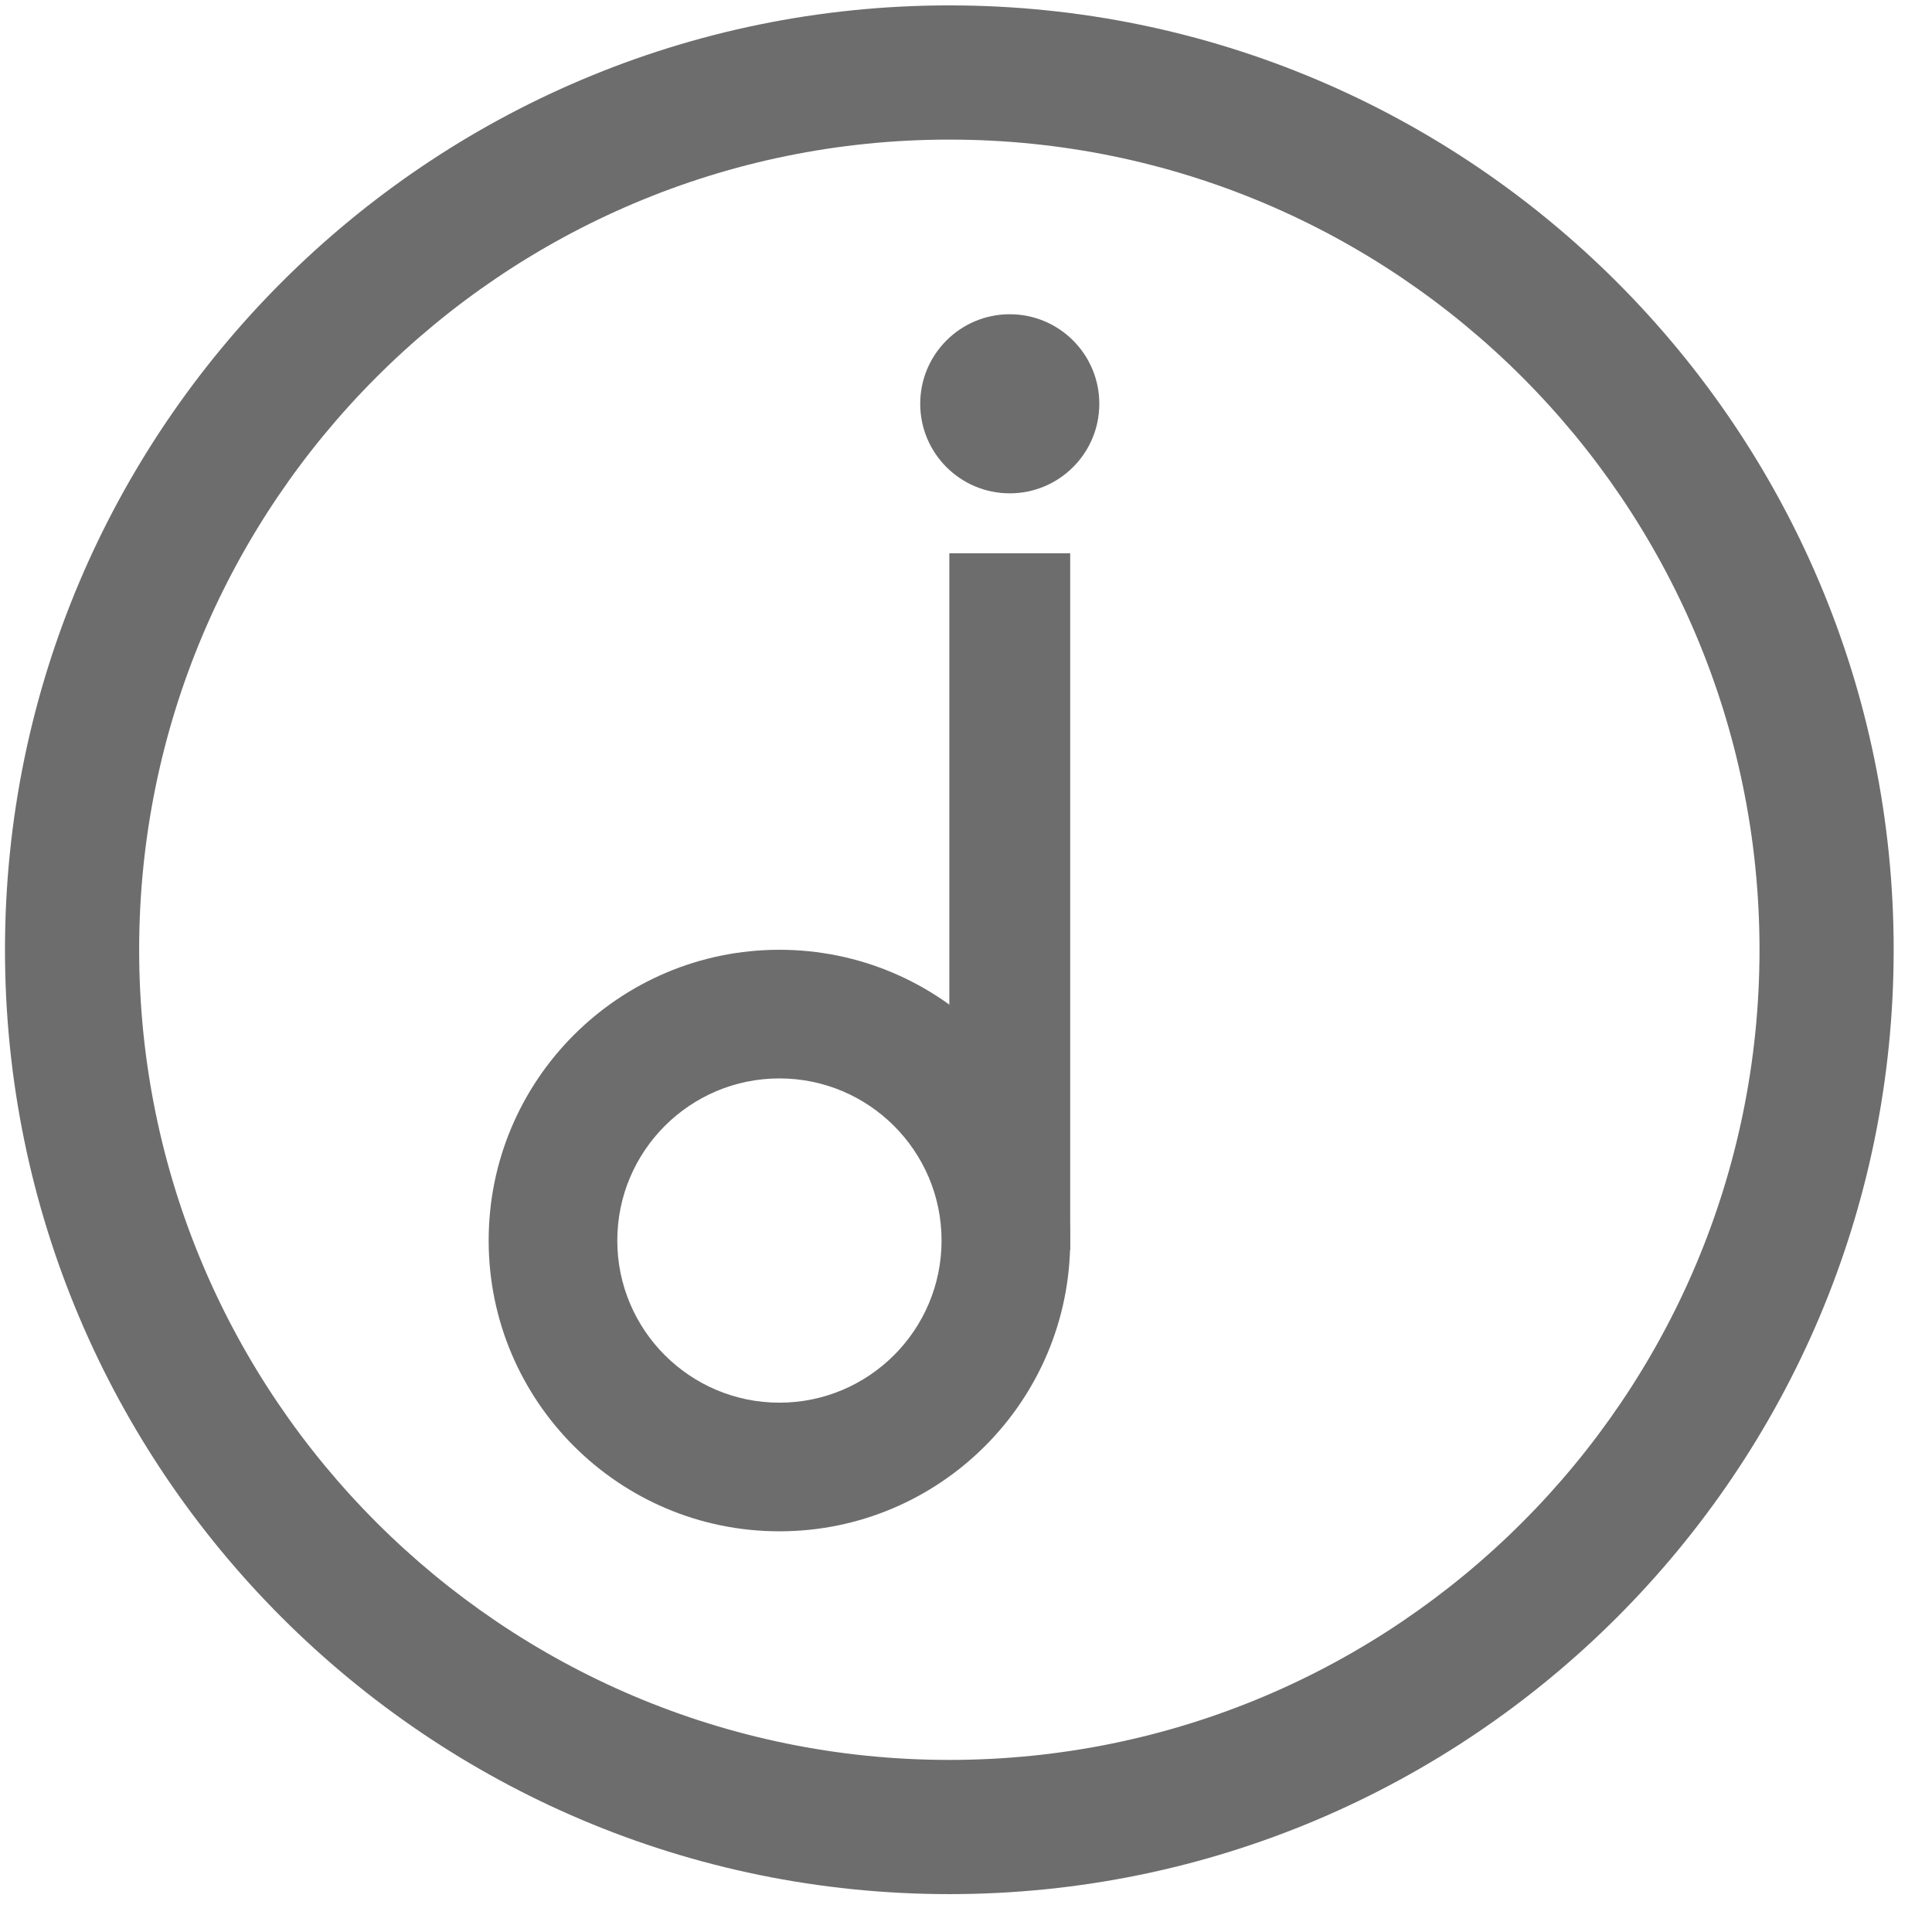
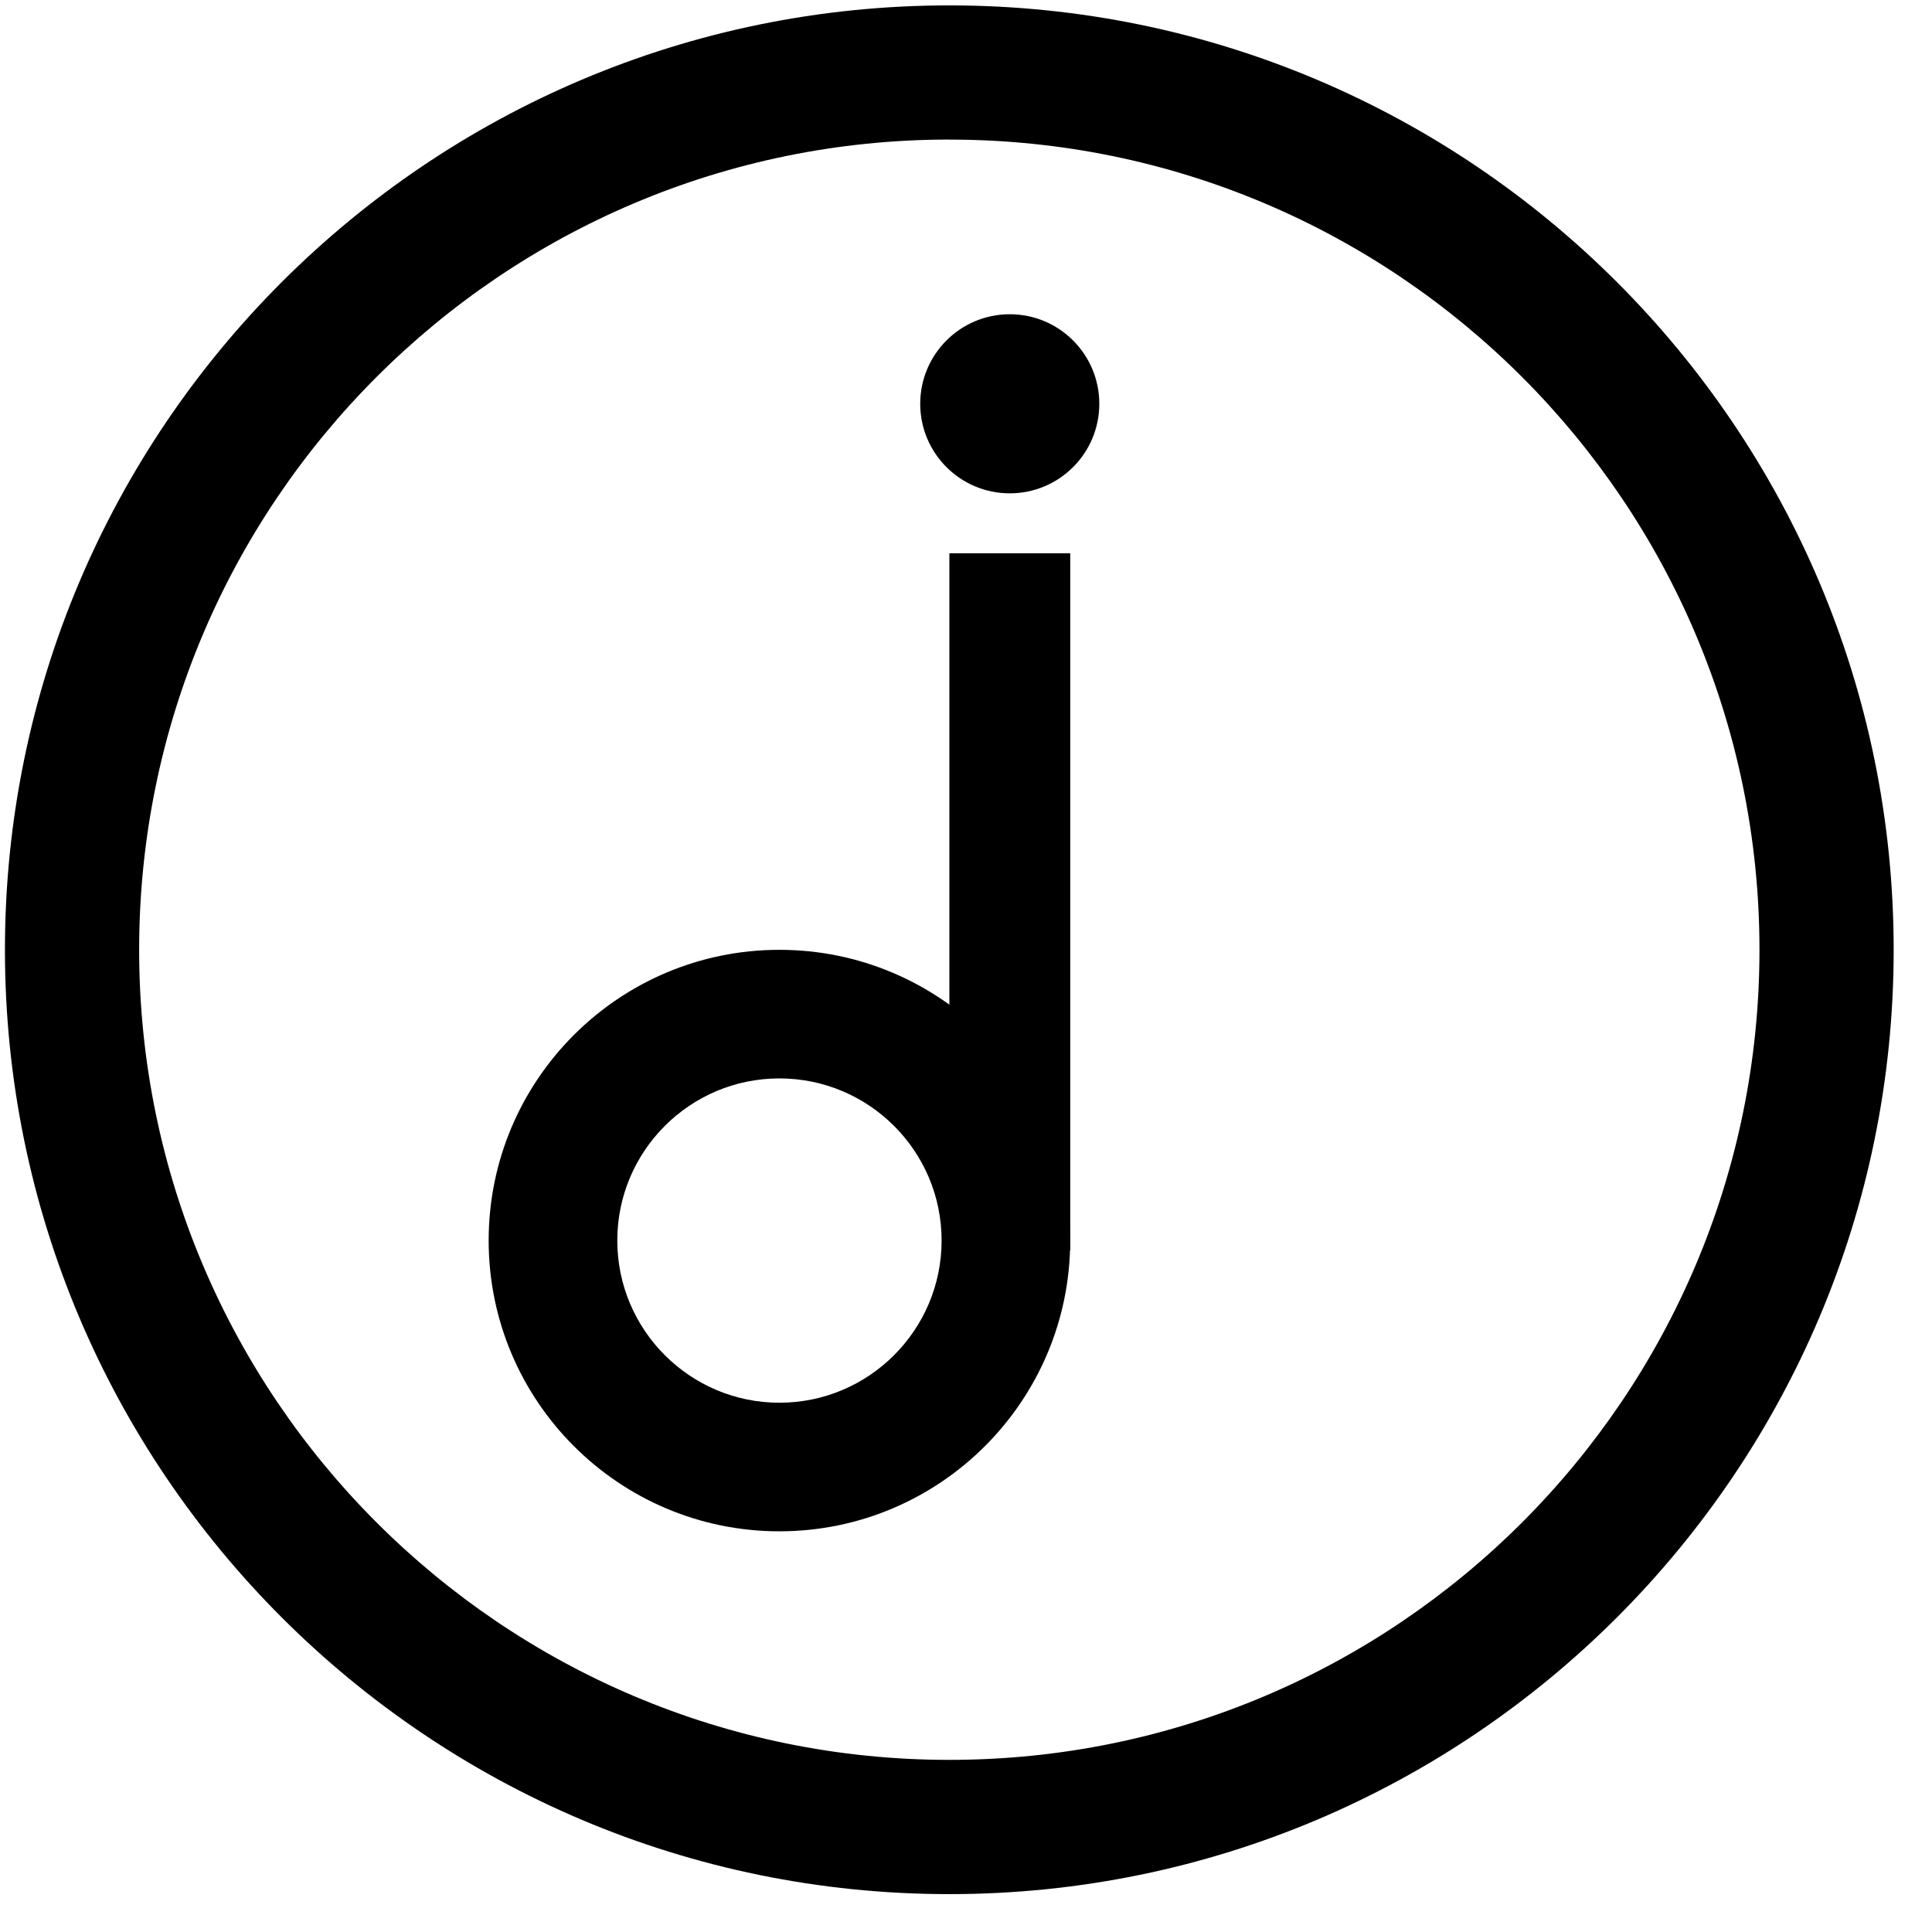
- <svg xmlns="http://www.w3.org/2000/svg" width="100%" height="100%" viewBox="0 0 43 43" version="1.1" xml:space="preserve" style="fill-rule:evenodd;clip-rule:evenodd;stroke-linejoin:round;stroke-miterlimit:1.414;">
+ <svg xmlns="http://www.w3.org/2000/svg" viewBox="0 0 43 43" fill-rule="evenodd" clip-rule="evenodd" stroke-linejoin="round" stroke-miterlimit="1.414">
  <g>
-     <path d="M21.129,0.12c11.6,0 21.018,9.418 21.018,21.019c0,11.6 -9.418,21.018 -21.018,21.018c-11.6,0 -21.018,-9.418 -21.018,-21.018c0,-11.601 9.418,-21.019 21.018,-21.019ZM21.129,3.107c9.952,0 18.032,8.08 18.032,18.032c0,9.952 -8.08,18.031 -18.032,18.031c-9.952,0 -18.032,-8.079 -18.032,-18.031c0,-9.952 8.08,-18.032 18.032,-18.032Z" style="fill:#6d6d6d;" />
-     <path d="M17.347,21.139c3.572,0 6.472,2.899 6.472,6.471c0,3.572 -2.9,6.472 -6.472,6.472c-3.571,0 -6.471,-2.9 -6.471,-6.472c0,-3.572 2.9,-6.471 6.471,-6.471ZM17.347,24.002c1.992,0 3.609,1.617 3.609,3.608c0,1.992 -1.617,3.609 -3.609,3.609c-1.991,0 -3.608,-1.617 -3.608,-3.609c0,-1.991 1.617,-3.608 3.608,-3.608Z" style="fill:#6d6d6d;" />
-     <rect x="21.129" y="12.314" width="2.69" height="15.513" style="fill:#6d6d6d;" />
-     <circle cx="22.474" cy="8.987" r="1.993" style="fill:#6d6d6d;" />
+     <path d="M21.13.12c11.6 0 21.017 9.418 21.017 21.02 0 11.6-9.418 21.017-21.018 21.017C9.53 42.157.11 32.74.11 21.14.11 9.537 9.53.12 21.13.12zm0 2.987c9.95 0 18.03 8.08 18.03 18.032 0 9.95-8.08 18.03-18.03 18.03-9.953 0-18.033-8.08-18.033-18.03 0-9.953 8.08-18.033 18.032-18.033z" />
+     <path d="M17.347 21.14c3.572 0 6.472 2.898 6.472 6.47 0 3.572-2.9 6.472-6.473 6.472-3.57 0-6.47-2.9-6.47-6.472 0-3.572 2.9-6.47 6.47-6.47zm0 2.862c1.992 0 3.61 1.617 3.61 3.608 0 1.992-1.618 3.61-3.61 3.61-1.99 0-3.608-1.618-3.608-3.61 0-1.99 1.616-3.608 3.607-3.608z" />
+     <path d="M21.13 12.314h2.69v15.513h-2.69z" />
+     <circle cx="22.474" cy="8.987" r="1.993" />
+     <defs>
+       <linearGradient x1="-0.001%" y1="16.351%" x2="100%" y2="99.999%" id="hover-gradient">
+         <stop stop-color="#3386BB" offset="0%" />
+         <stop stop-color="#53A47C" offset="100%" />
+       </linearGradient>
+     </defs>
  </g>
</svg>
